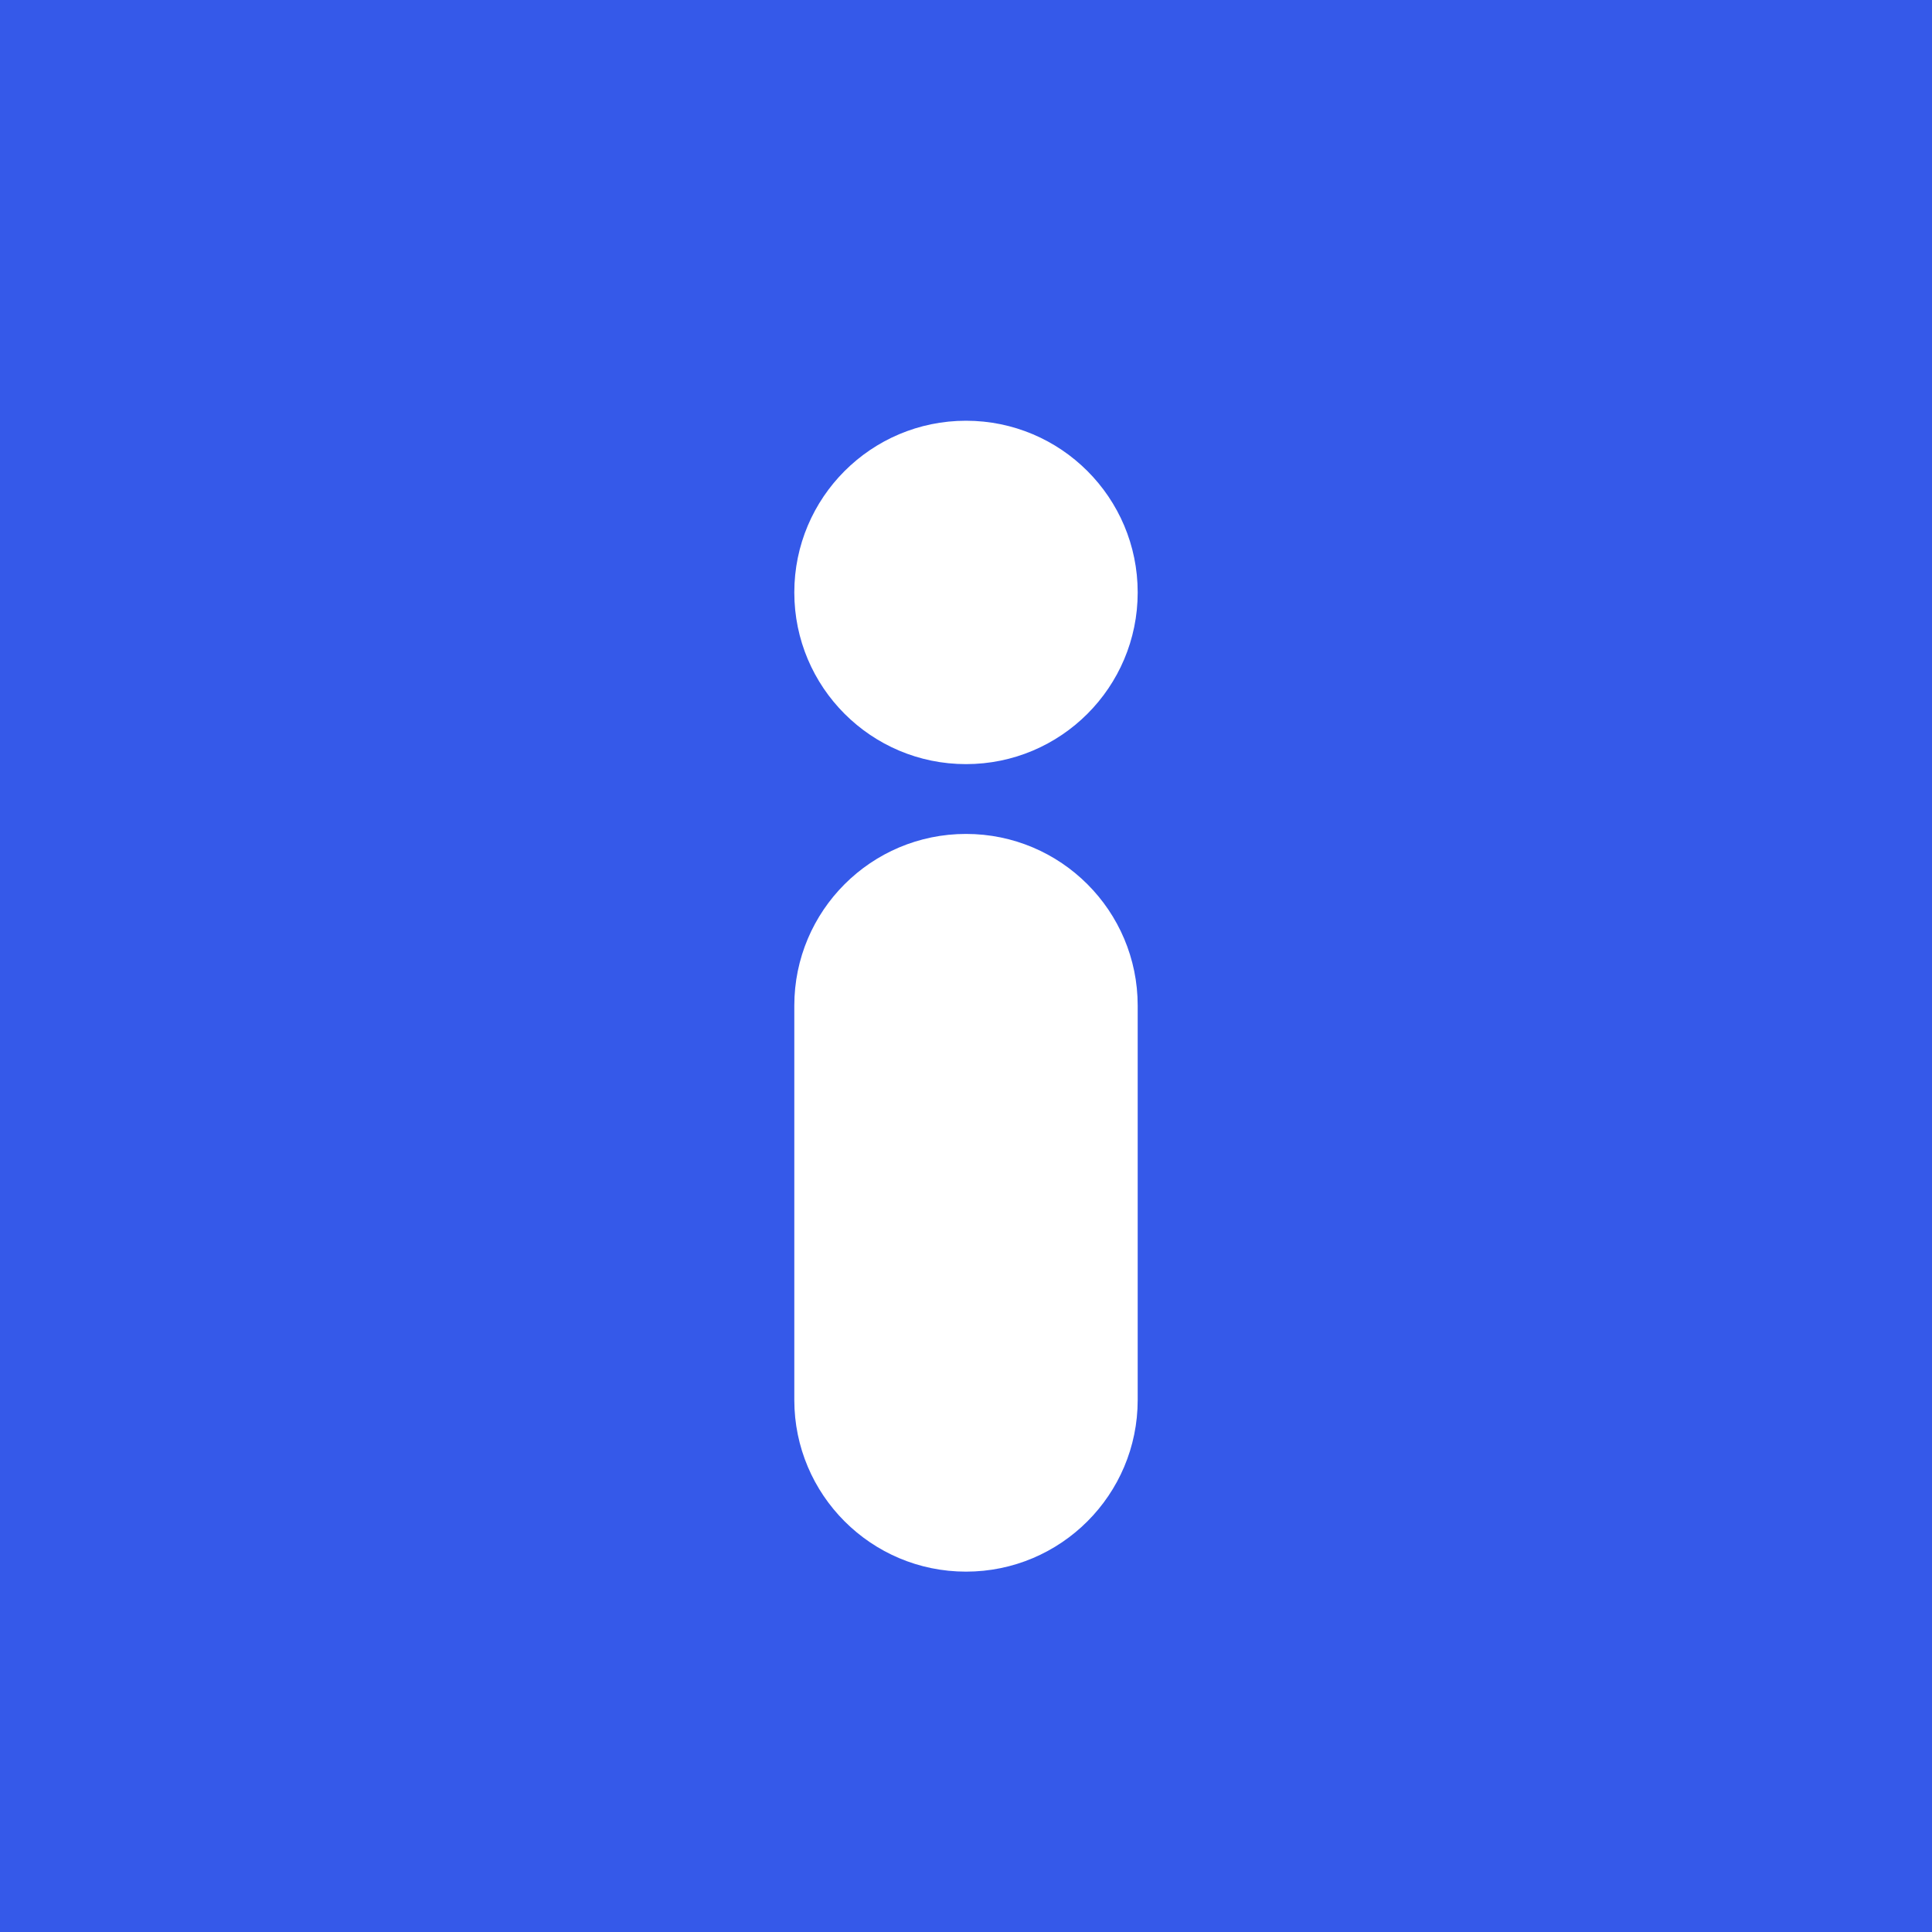
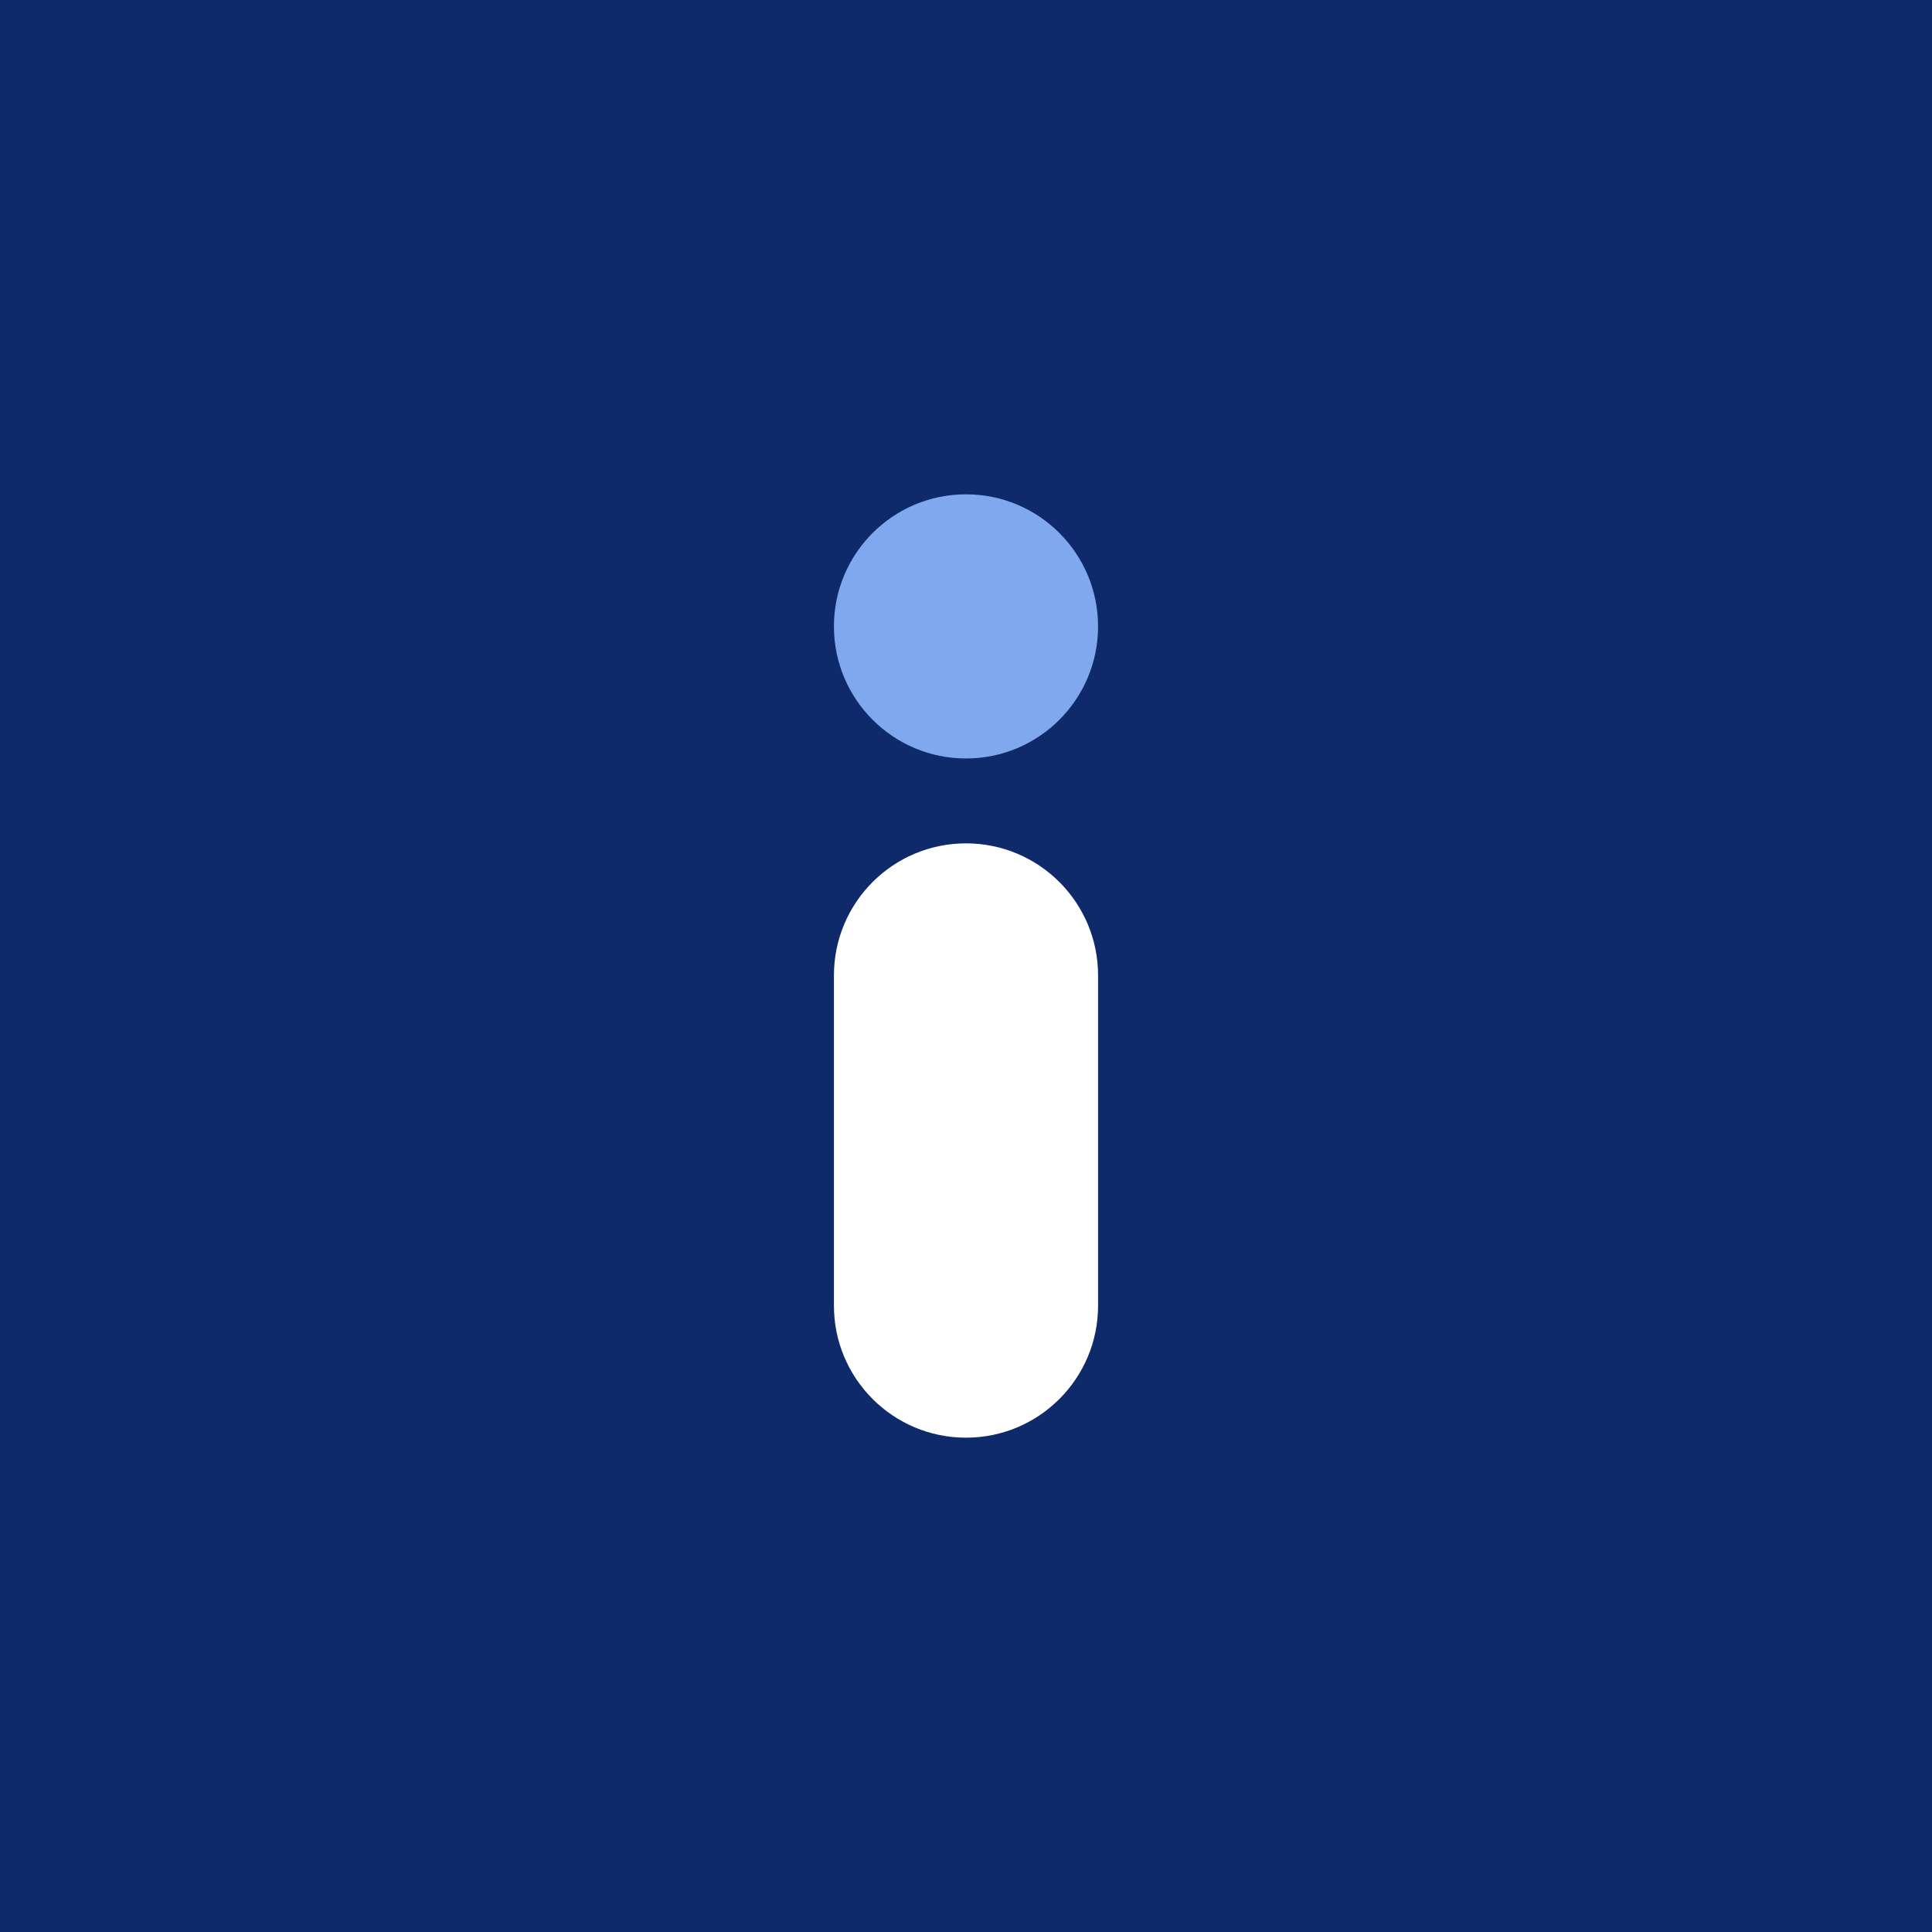
<svg xmlns="http://www.w3.org/2000/svg" viewBox="0 0 1024 1024">
-   <rect width="1024" height="1024" fill="#3559E9" />
-   <circle cx="512" cy="314" r="91" fill="#FFFFFF" />
-   <rect x="421" y="442" width="182" height="391" rx="91" fill="#FFFFFF" />
+   <rect width="1024" height="1024" fill="#0E2A6B" />
+   <circle cx="512" cy="332" r="70" fill="#7FA8EE" />
+   <rect x="442" y="447" width="140" height="315" rx="70" fill="#FFFFFF" />
</svg>
